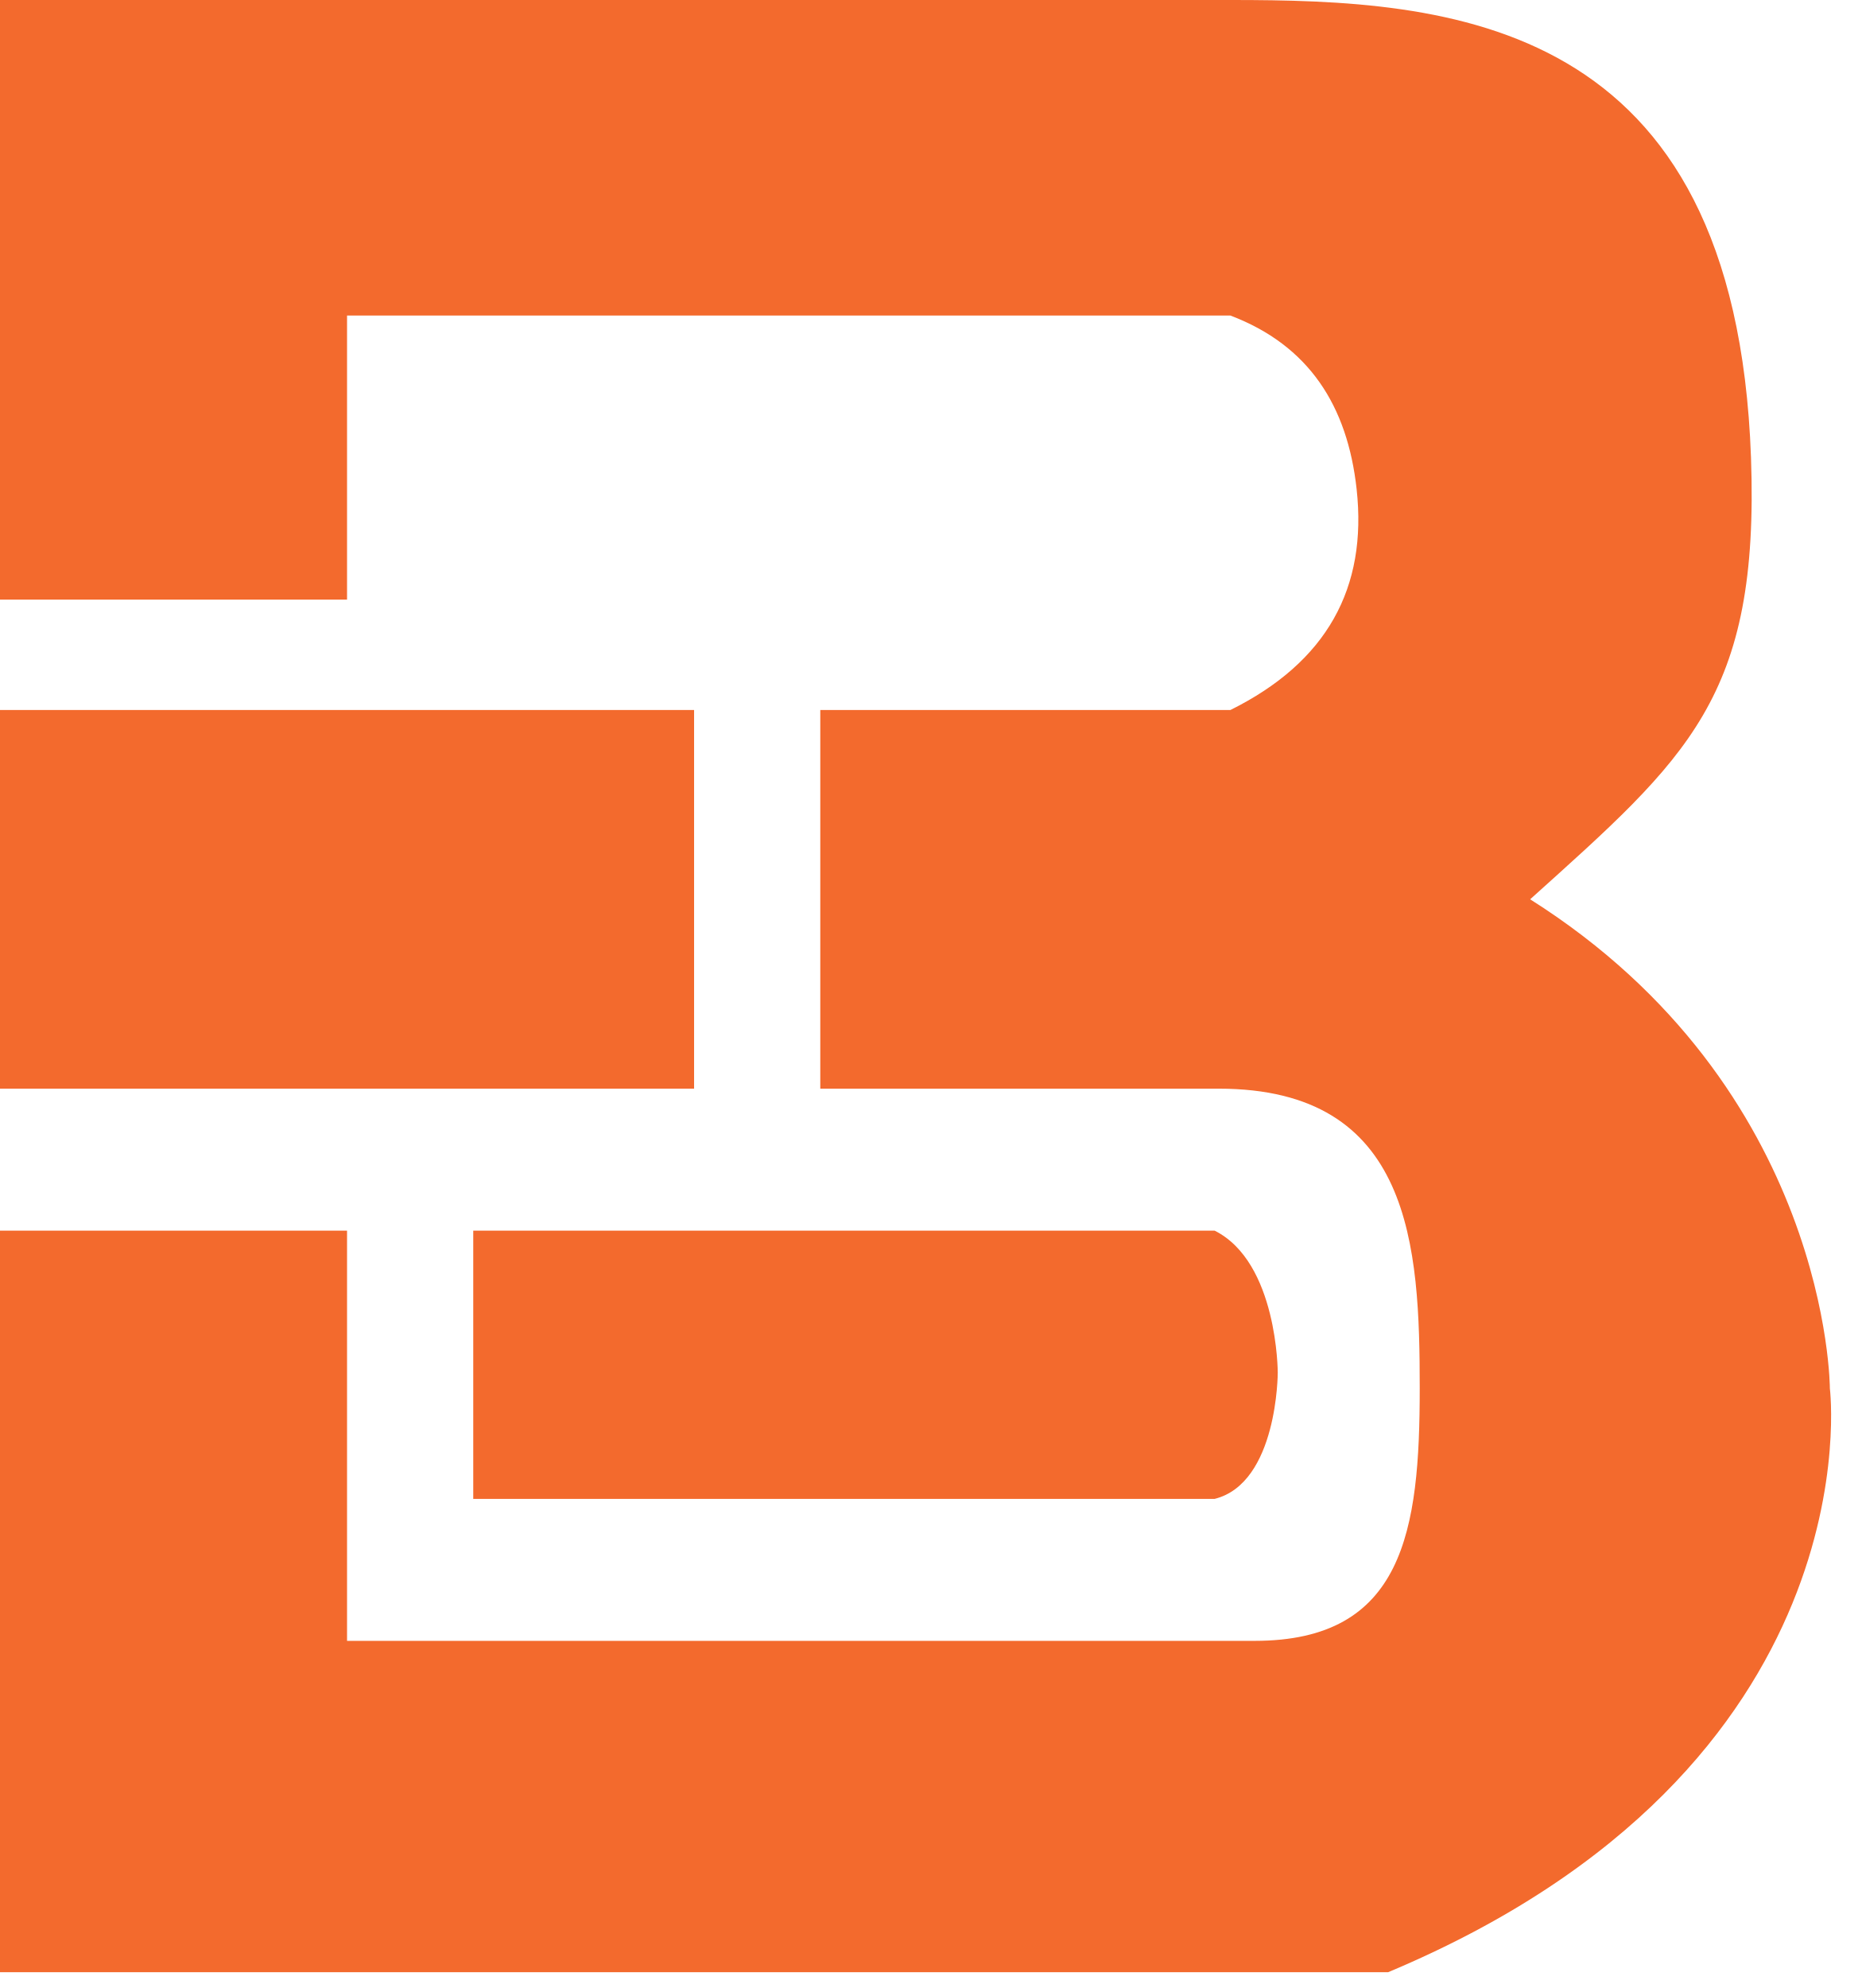
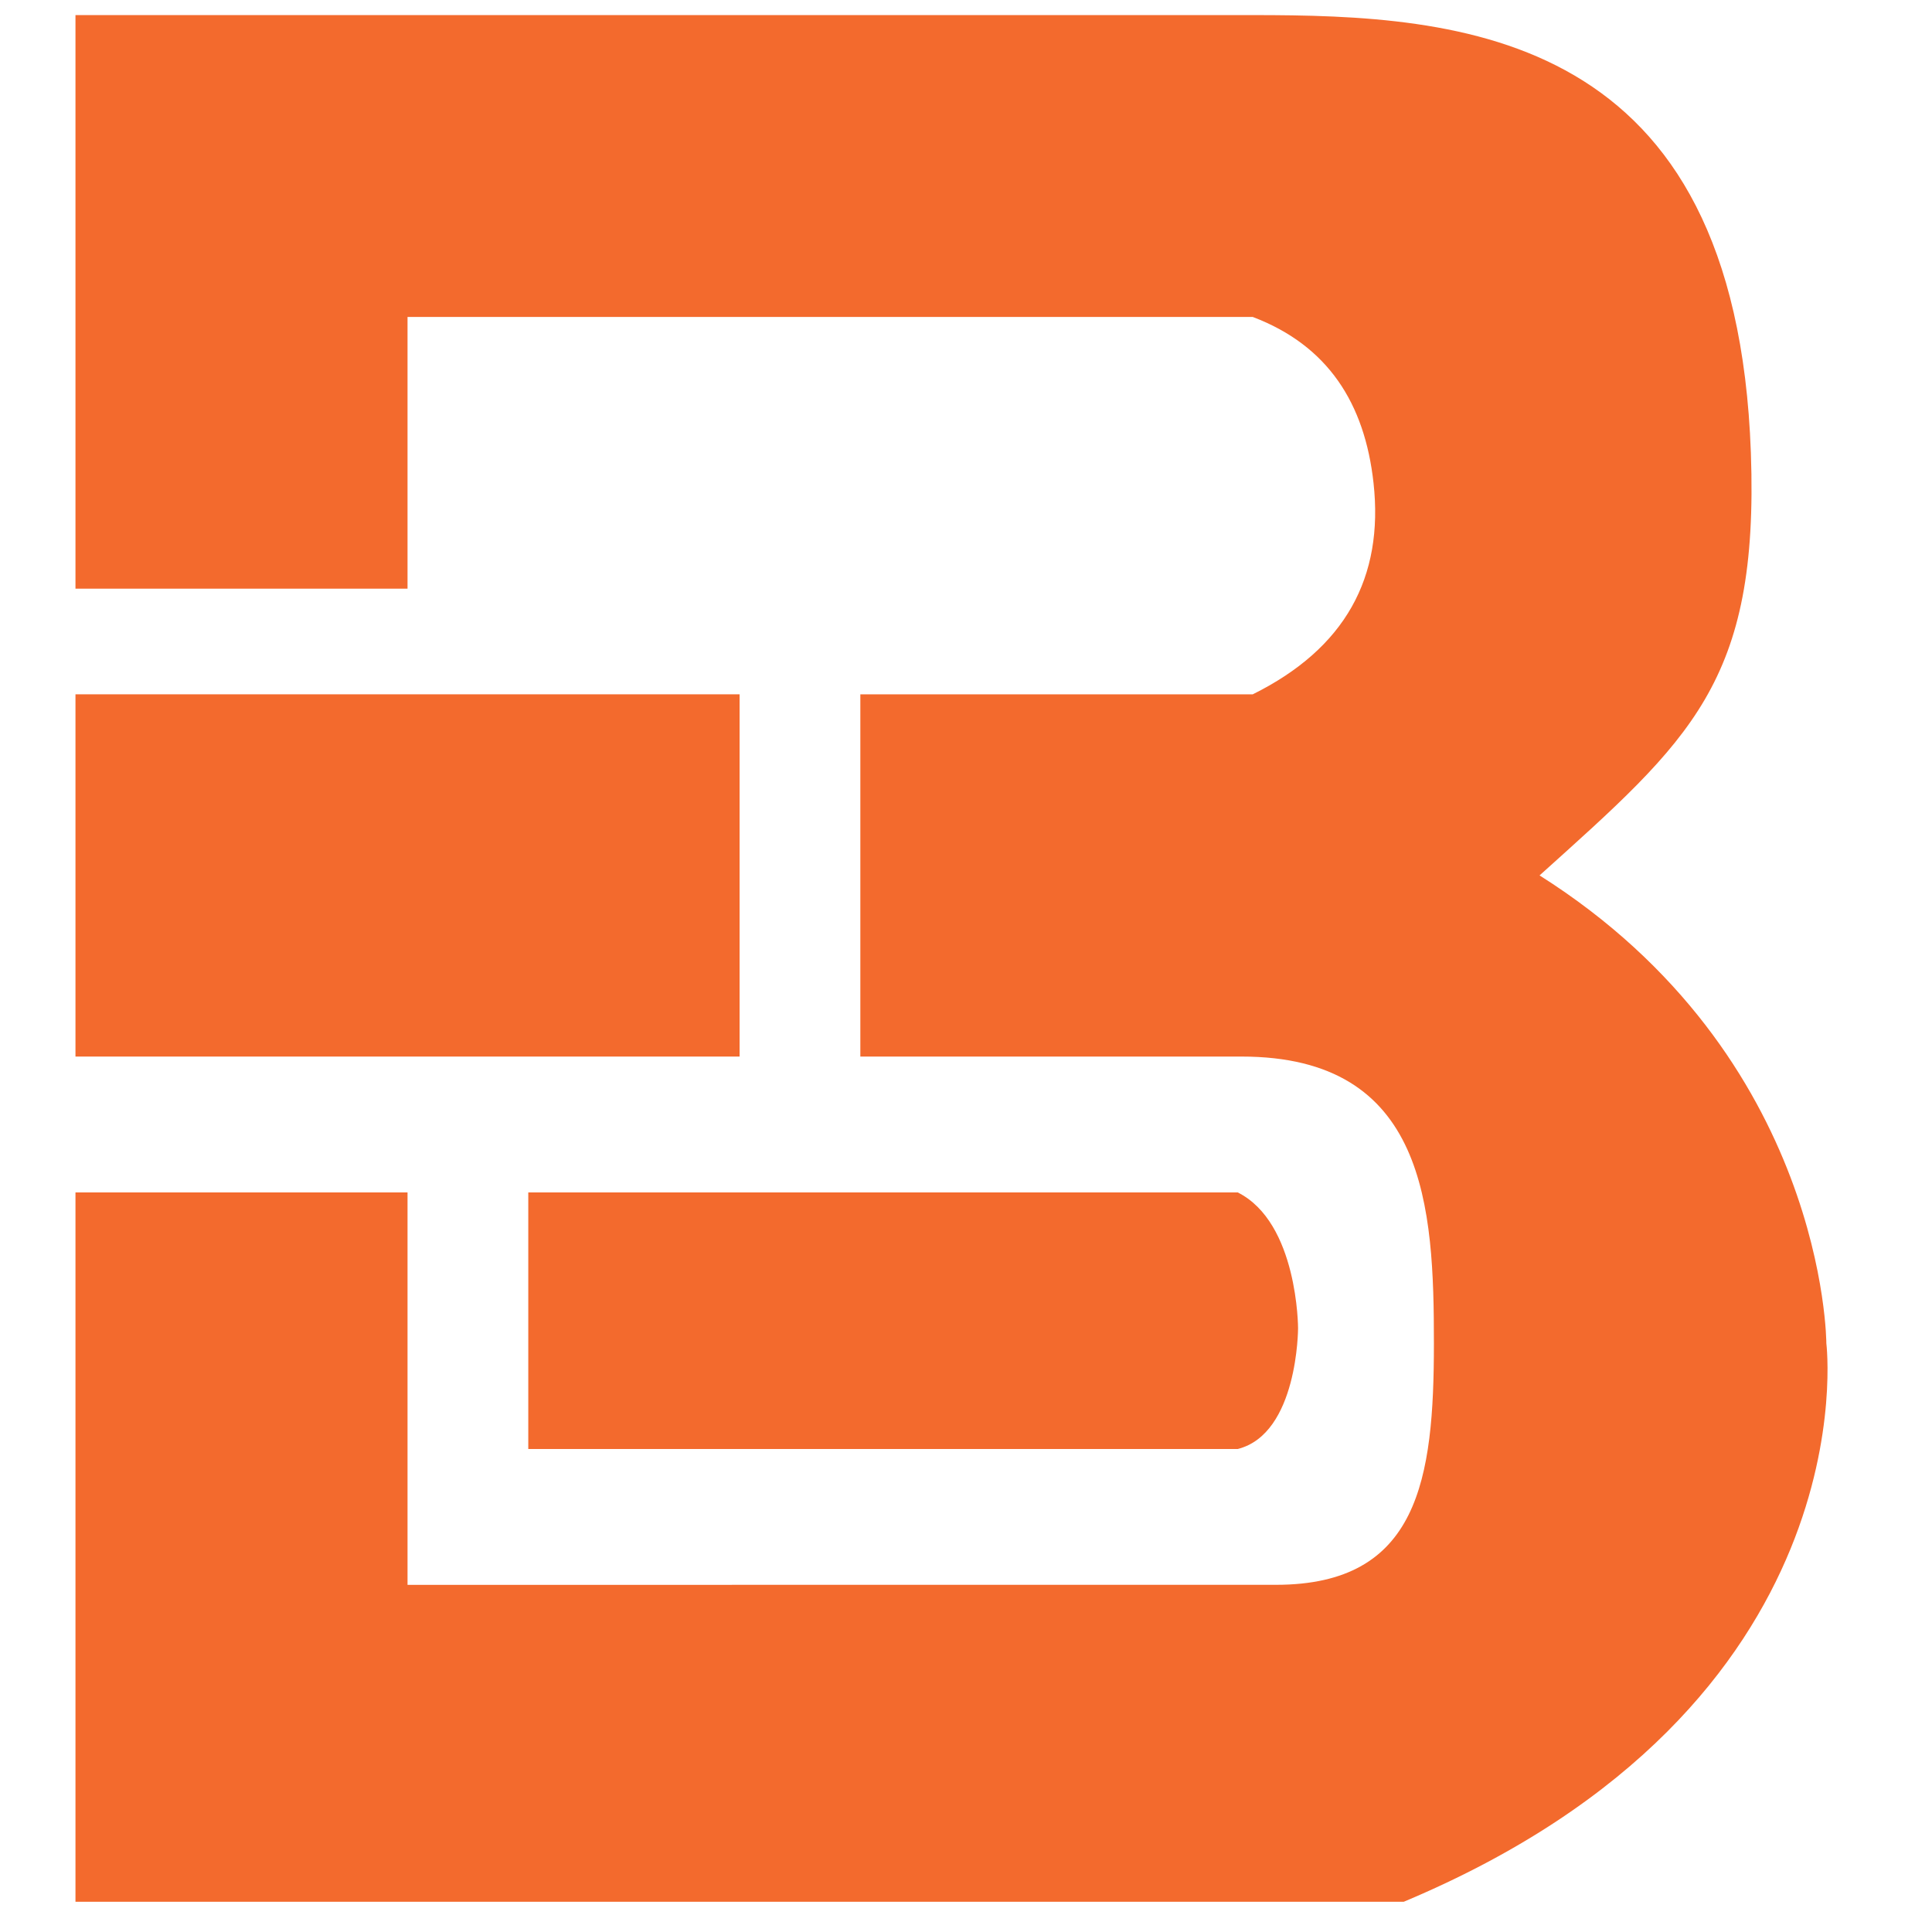
- <svg xmlns="http://www.w3.org/2000/svg" width="59" height="63" viewBox="0 0 59 63" fill="none">
-   <path d="M0 39V62.499H44C59.5 55.999 58 43.999 58 43.999C58 43.999 58 34.5 48.5 28.499C53.5 23.999 55.772 22.113 55.5 14.499C55 0.499 45.913 -7.05832e-05 39 1.76841e-05C23.184 0 0 0 0 0V19H11V9.999L39 10C41.49 10.945 42.709 12.86 43 15.5C43.344 18.63 42.06 20.982 39 22.5H26V34.5H38.629C44.759 34.5 45 39.499 45 43.999C45 48.499 44.5 51.998 39.77 51.999C35.039 52 11 52 11 52V39H0Z" fill="#F36A2D" />
-   <path d="M0 22.5V34.5H22V22.5H0Z" fill="#F36A2D" />
-   <path d="M38.5 39H15V47.5H38.5C40.5 46.999 40.5 43.499 40.5 43.499C40.5 43.499 40.5 39.999 38.5 39Z" fill="#F36A2D" />
+ <svg xmlns="http://www.w3.org/2000/svg" width="192" height="192" viewBox="0 0 192 192" fill="none">
+   <g transform="translate(7.5, 1.5) scale(3)">
+     <path d="M0 39V62.499H44C59.5 55.999 58 43.999 58 43.999C58 43.999 58 34.5 48.5 28.499C53.5 23.999 55.772 22.113 55.5 14.499C55 0.499 45.913 -7.05832e-05 39 1.76841e-05C23.184 0 0 0 0 0V19H11V9.999L39 10C41.49 10.945 42.709 12.86 43 15.5C43.344 18.63 42.06 20.982 39 22.5H26V34.5H38.629C44.759 34.5 45 39.499 45 43.999C45 48.499 44.5 51.998 39.77 51.999C35.039 52 11 52 11 52V39H0Z" fill="#F36A2D" />
+     <path d="M0 22.5V34.5H22V22.5H0Z" fill="#F36A2D" />
+     <path d="M38.5 39H15V47.5H38.5C40.5 46.999 40.5 43.499 40.5 43.499C40.5 43.499 40.5 39.999 38.5 39Z" fill="#F36A2D" />
+   </g>
</svg>
